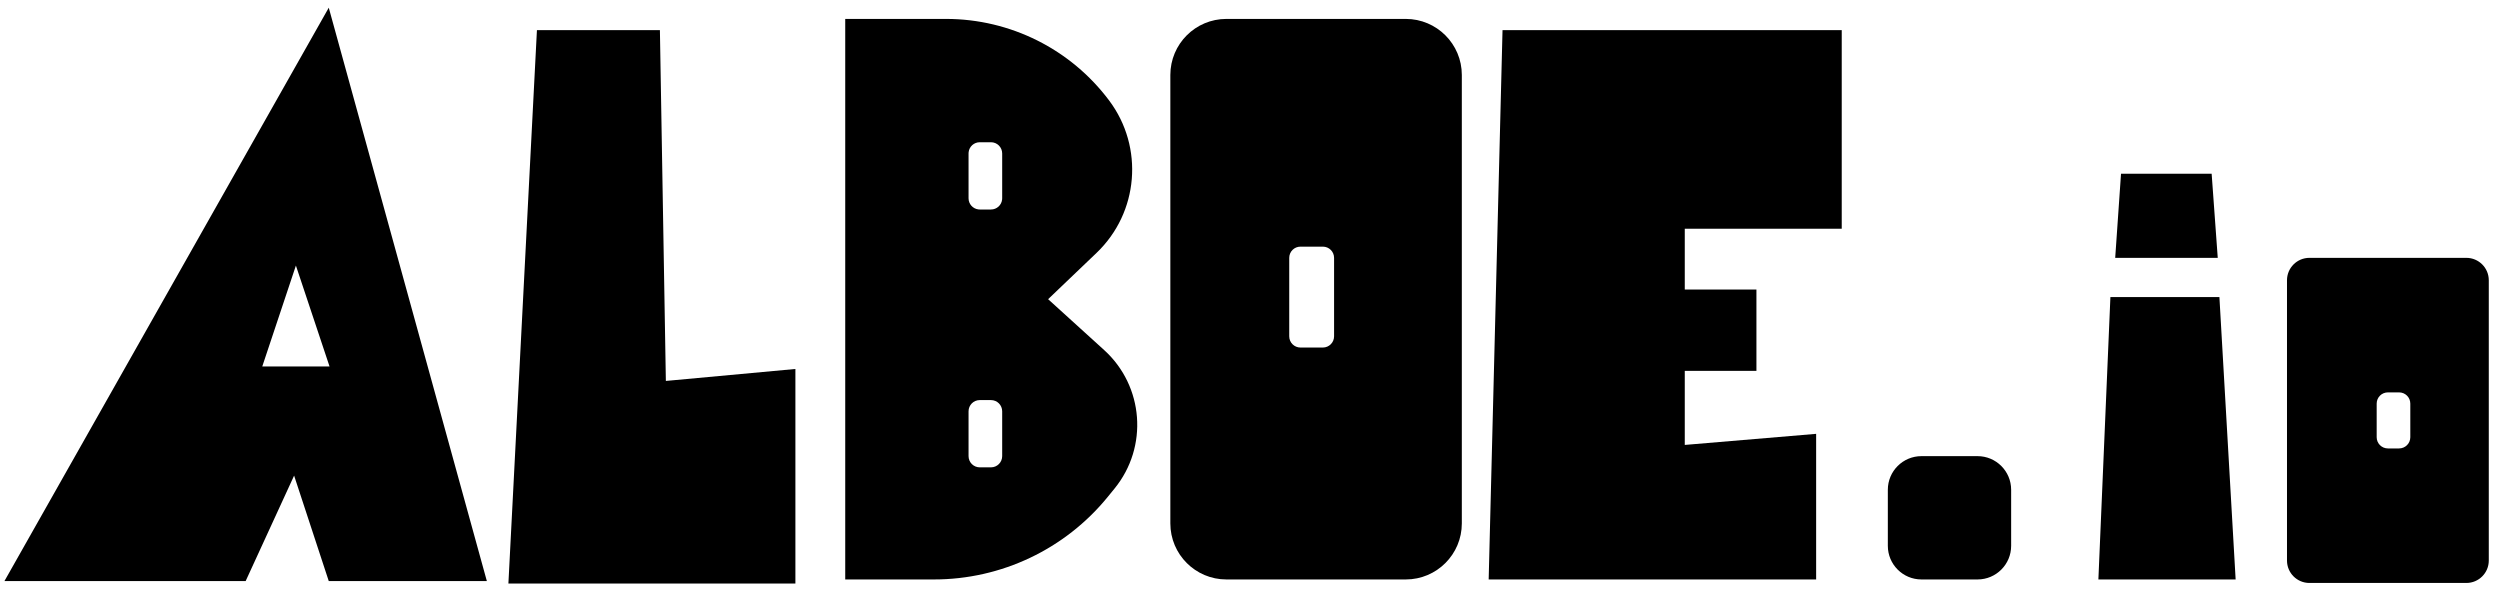
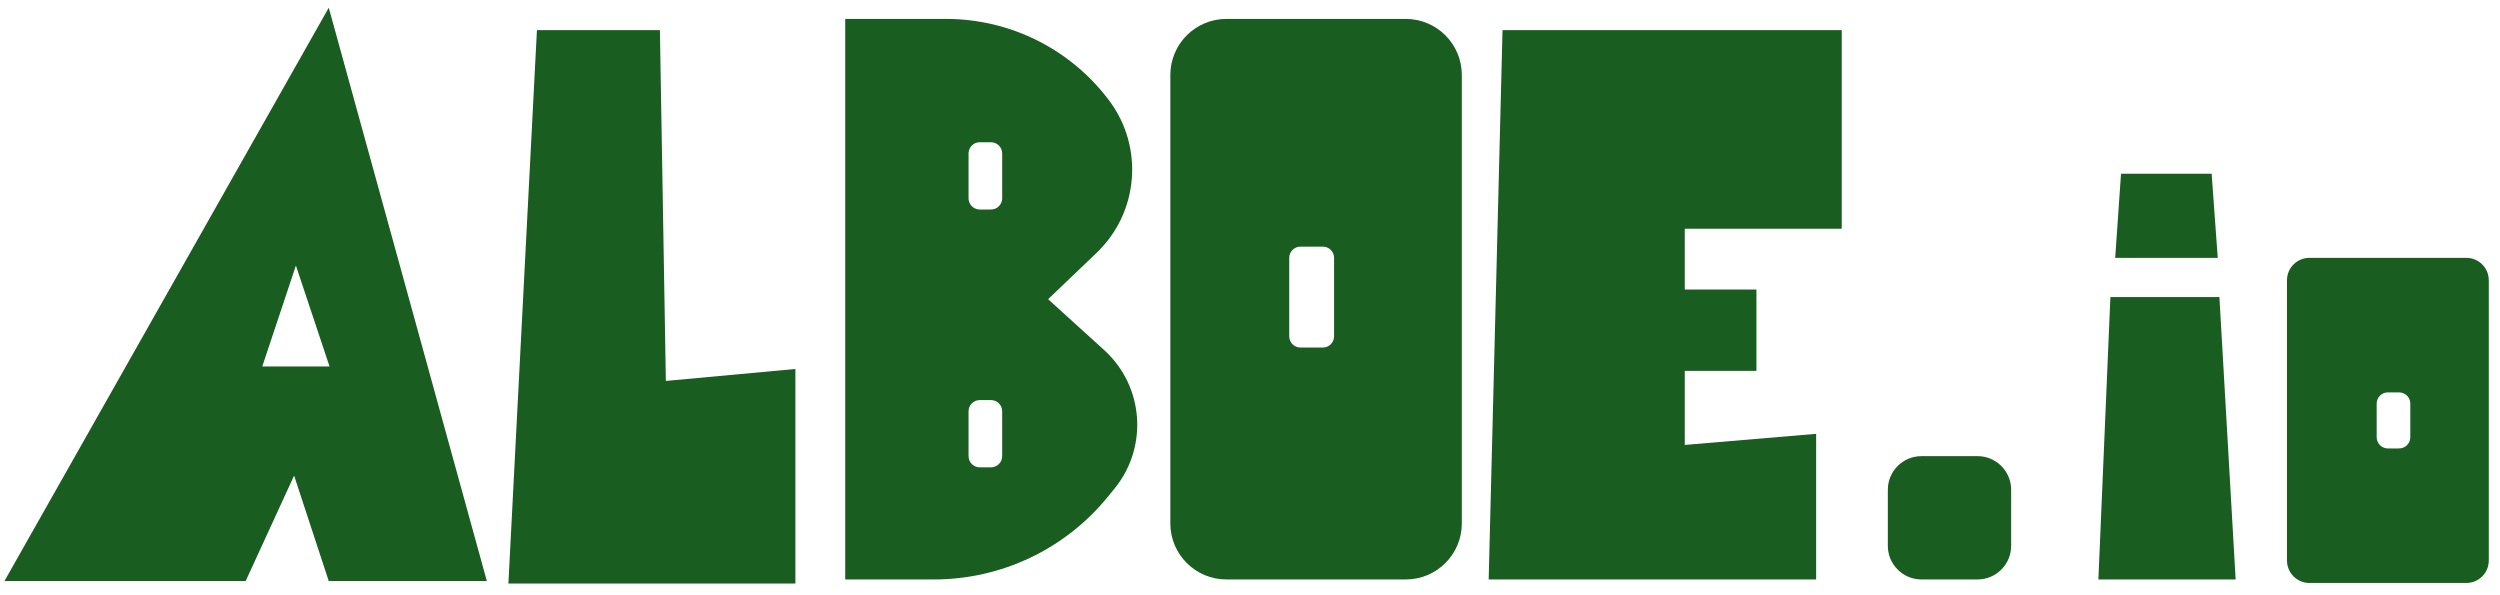
<svg xmlns="http://www.w3.org/2000/svg" width="223px" height="53px" viewBox="0 0 223 53" version="1.1">
  <g id="Cedar" stroke="none" stroke-width="1" fill="none" fill-rule="evenodd">
-     <g id="Drafts" transform="translate(-204, -127)" fill="#000000">
+     <g id="Drafts" transform="translate(-204, -127)" fill="#195D21">
      <g id="full-draft" transform="translate(40, 77)">
        <g id="Header" transform="translate(133.3946, 30.68741)">
          <g id="ALBOE" transform="translate(31, 20)">
            <path d="M28.931,0 L43.033,51.145 L28.931,51.145 L25.84,41.737 L21.517,51.145 L-6.82121026e-13,51.145 L28.931,0 Z M26,23 L23,32 L29,32 L26,23 Z" id="A" />
            <polygon id="L" points="47.5 2 58.469 2 59 33.292 70.555 32.225 70.555 51.361 44.955 51.361" />
            <path d="M83.996,1 C89.724,1 95.117,3.7 98.548,8.287 C101.66,12.446 101.177,18.274 97.423,21.864 L93.097,26 L98.097,30.539 C101.639,33.755 102.047,39.179 99.025,42.888 L98.415,43.637 C94.619,48.296 88.928,51 82.918,51 L75,51 L75,1 L83.996,1 Z M88,35 L87,35 C86.448,35 86,35.448 86,36 L86,36 L86,40 C86,40.552 86.448,41 87,41 L87,41 L88,41 C88.552,41 89,40.552 89,40 L89,40 L89,36 C89,35.448 88.552,35 88,35 L88,35 Z M88,12 L87,12 C86.487,12 86.064,12.386 86.007,12.883 L86,13 L86,17 C86,17.513 86.386,17.936 86.883,17.993 L87,18 L88,18 C88.513,18 88.936,17.614 88.993,17.117 L89,17 L89,13 C89,12.448 88.552,12 88,12 Z" id="B" />
            <path d="M125,1 C127.761,1 130,3.239 130,6 L130,46 C130,48.761 127.761,51 125,51 L109,51 C106.239,51 104,48.761 104,46 L104,6 C104,3.239 106.239,1 109,1 L125,1 Z M117.605,21.313 L115.605,21.313 C115.053,21.313 114.605,21.76 114.605,22.313 L114.605,22.313 L114.605,29.313 C114.605,29.865 115.053,30.313 115.605,30.313 L115.605,30.313 L117.605,30.313 C118.158,30.313 118.605,29.865 118.605,29.313 L118.605,29.313 L118.605,22.313 C118.605,21.76 118.158,21.313 117.605,21.313 L117.605,21.313 Z" id="O" />
            <path d="M219.605,22.313 C220.71,22.313 221.605,23.208 221.605,24.313 L221.605,49.313 C221.605,50.417 220.71,51.313 219.605,51.313 L205.605,51.313 C204.501,51.313 203.605,50.417 203.605,49.313 L203.605,24.313 C203.605,23.208 204.501,22.313 205.605,22.313 L219.605,22.313 Z M213.605,34.313 L212.605,34.313 C212.053,34.313 211.605,34.76 211.605,35.313 L211.605,35.313 L211.605,38.313 C211.605,38.865 212.053,39.313 212.605,39.313 L212.605,39.313 L213.605,39.313 C214.158,39.313 214.605,38.865 214.605,38.313 L214.605,38.313 L214.605,35.313 C214.605,34.76 214.158,34.313 213.605,34.313 L213.605,34.313 Z" id="O" />
            <polygon id="E" points="133.631 2 132.395 51 161.605 51 161.605 38.011 149.887 39 149.887 32.392 156.279 32.392 156.279 25.14 149.887 25.14 149.887 19.713 163.888 19.713 163.888 2" />
            <rect id="Rectangle" x="168" y="40" width="11" height="11" rx="3" />
            <g id="i" transform="translate(186.7814, 14.81259)">
              <polygon id="Path-49" points="0 36.187 1.072 11 10.795 11 12.243 36.187" />
              <polygon id="Path-51" points="1.5 7.5 10.647 7.5 10.103 0 2.019 0" />
            </g>
          </g>
        </g>
      </g>
    </g>
  </g>
</svg>
